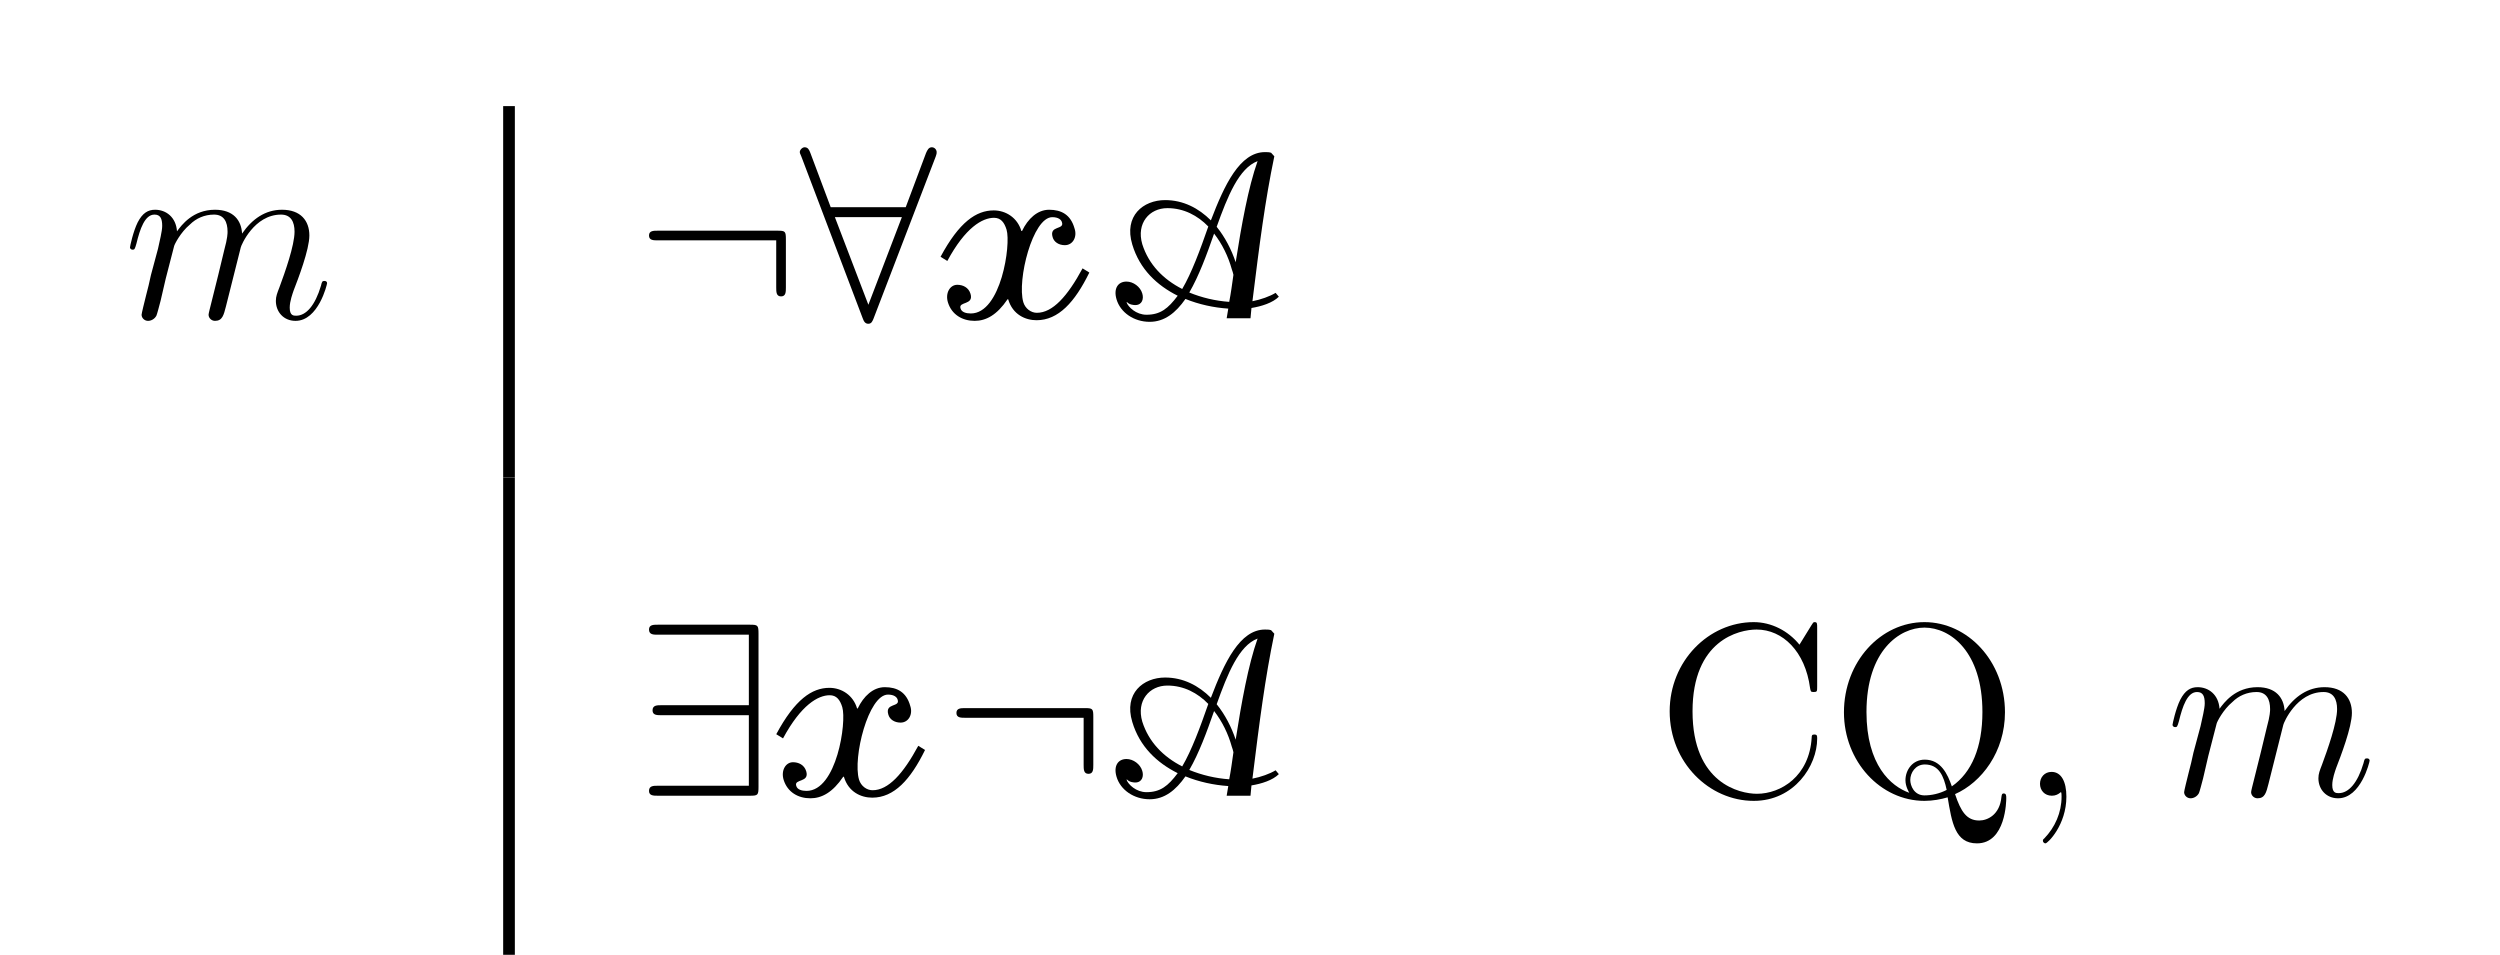
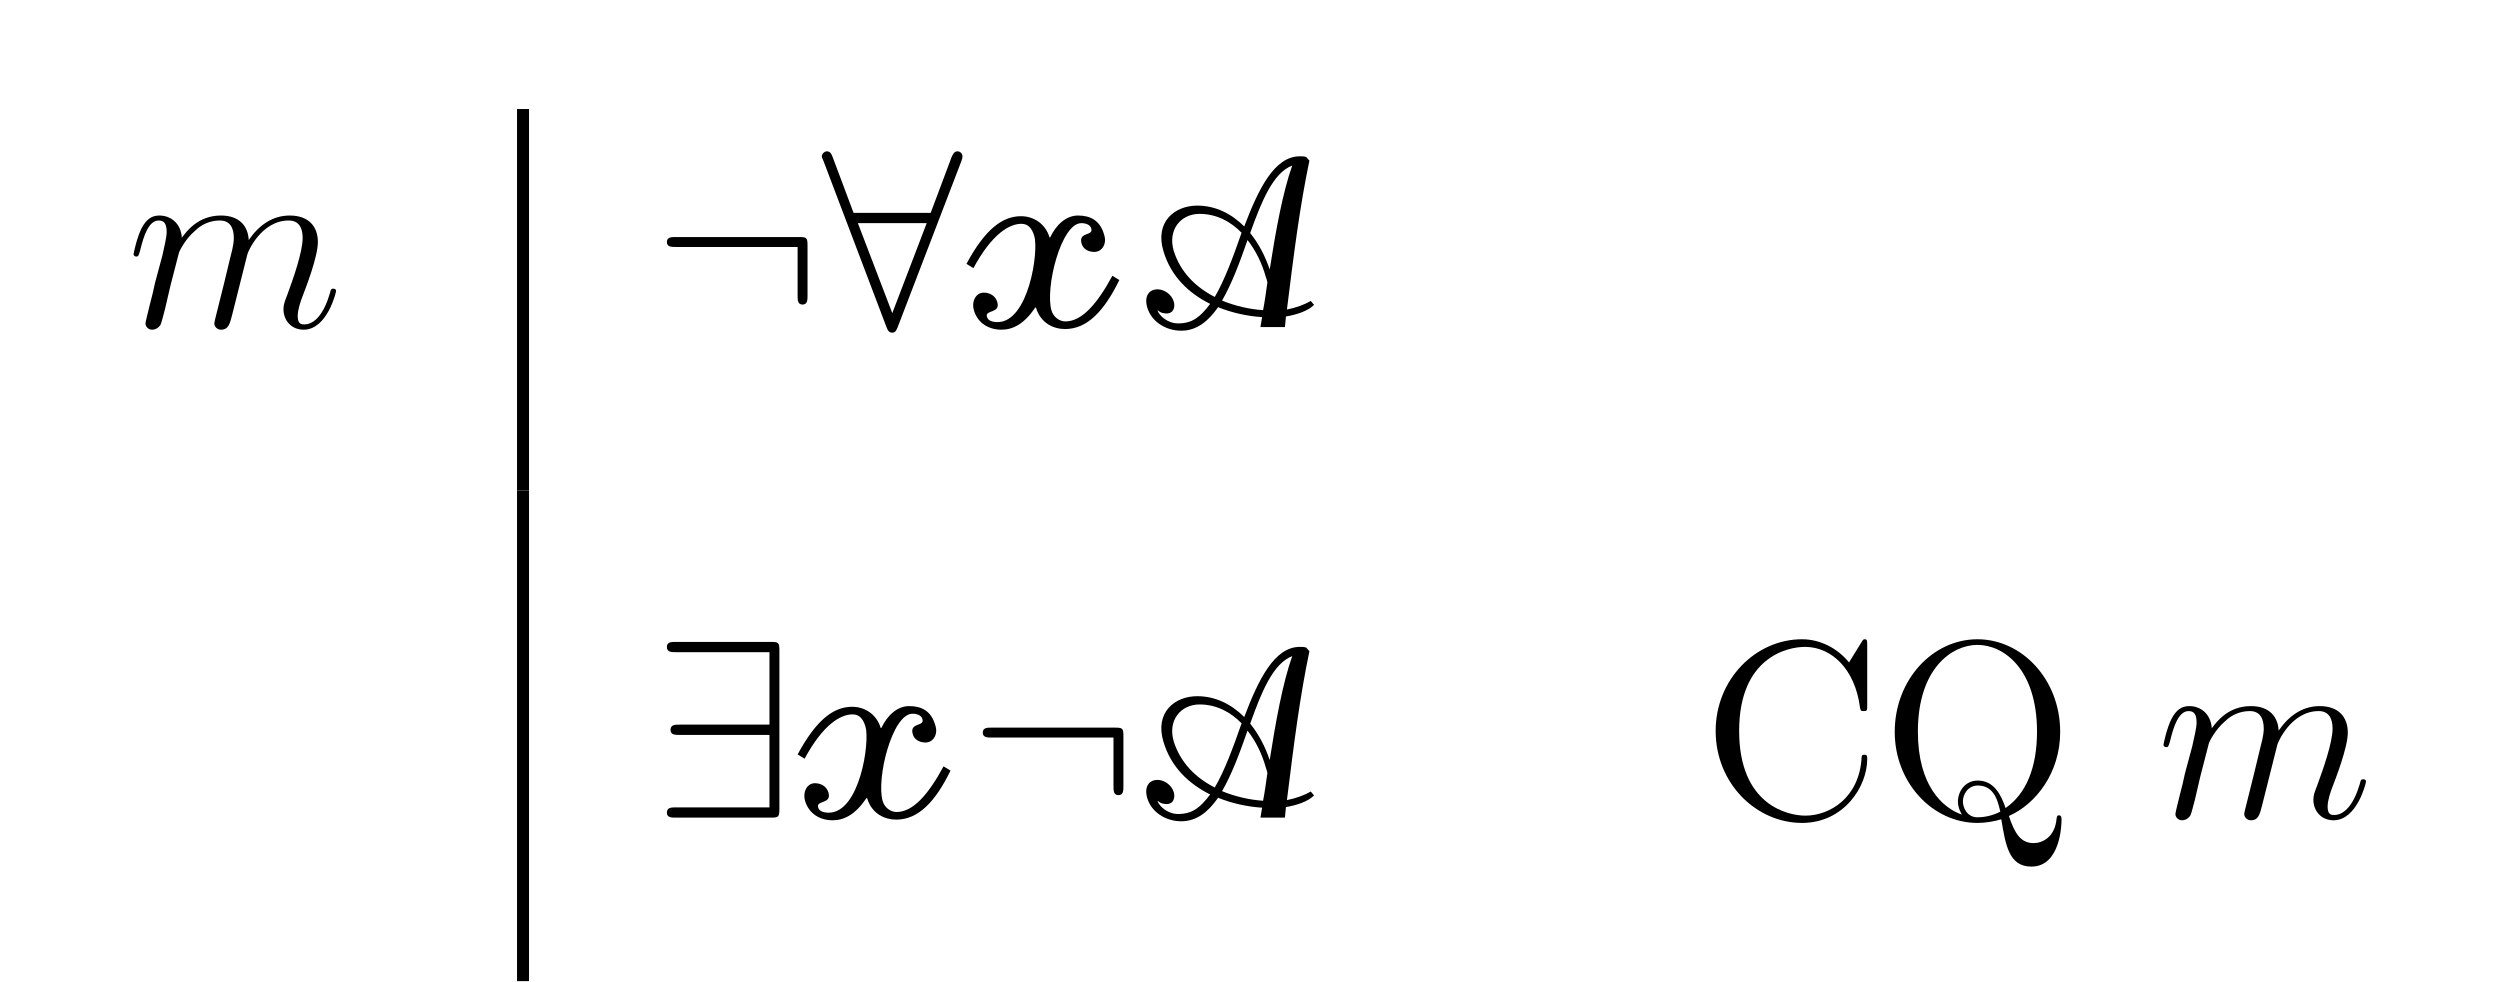
- <svg xmlns="http://www.w3.org/2000/svg" xmlns:xlink="http://www.w3.org/1999/xlink" width="121.29pt" height="46.326pt" viewBox="0 0 121.29 46.326" version="1.1">
+ <svg xmlns="http://www.w3.org/2000/svg" xmlns:xlink="http://www.w3.org/1999/xlink" width="118.039pt" height="46.326pt" viewBox="0 0 118.039 46.326" version="1.1">
  <defs>
    <g>
      <symbol overflow="visible" id="glyph0-0">
        <path style="stroke:none;" d="" />
      </symbol>
      <symbol overflow="visible" id="glyph0-1">
        <path style="stroke:none;" d="M 2.469 -3.5 C 2.484 -3.578 2.781 -4.172 3.234 -4.547 C 3.531 -4.844 3.938 -5.031 4.406 -5.031 C 4.891 -5.031 5.062 -4.672 5.062 -4.203 C 5.062 -4.125 5.062 -3.891 4.906 -3.328 L 4.609 -2.094 C 4.516 -1.734 4.297 -0.844 4.266 -0.719 C 4.219 -0.531 4.141 -0.234 4.141 -0.172 C 4.141 -0.016 4.281 0.125 4.453 0.125 C 4.812 0.125 4.875 -0.156 4.984 -0.578 L 5.703 -3.438 C 5.719 -3.531 6.344 -5.031 7.656 -5.031 C 8.141 -5.031 8.312 -4.672 8.312 -4.203 C 8.312 -3.531 7.844 -2.219 7.578 -1.5 C 7.469 -1.219 7.406 -1.062 7.406 -0.844 C 7.406 -0.312 7.781 0.125 8.359 0.125 C 9.469 0.125 9.891 -1.641 9.891 -1.703 C 9.891 -1.766 9.844 -1.812 9.766 -1.812 C 9.656 -1.812 9.641 -1.781 9.594 -1.578 C 9.312 -0.625 8.875 -0.125 8.391 -0.125 C 8.266 -0.125 8.078 -0.125 8.078 -0.516 C 8.078 -0.828 8.219 -1.203 8.266 -1.344 C 8.484 -1.906 9.031 -3.328 9.031 -4.016 C 9.031 -4.734 8.609 -5.266 7.703 -5.266 C 6.891 -5.266 6.25 -4.812 5.766 -4.109 C 5.734 -4.75 5.344 -5.266 4.453 -5.266 C 3.375 -5.266 2.828 -4.516 2.609 -4.219 C 2.562 -4.906 2.078 -5.266 1.547 -5.266 C 1.203 -5.266 0.938 -5.109 0.703 -4.656 C 0.484 -4.219 0.328 -3.484 0.328 -3.438 C 0.328 -3.391 0.375 -3.328 0.453 -3.328 C 0.547 -3.328 0.562 -3.344 0.641 -3.625 C 0.812 -4.328 1.047 -5.031 1.516 -5.031 C 1.797 -5.031 1.891 -4.844 1.891 -4.484 C 1.891 -4.219 1.766 -3.75 1.688 -3.375 L 1.344 -2.094 C 1.297 -1.859 1.172 -1.328 1.109 -1.109 C 1.031 -0.797 0.891 -0.234 0.891 -0.172 C 0.891 -0.016 1.031 0.125 1.203 0.125 C 1.344 0.125 1.516 0.047 1.609 -0.125 C 1.641 -0.188 1.75 -0.609 1.812 -0.844 L 2.062 -1.922 Z M 2.469 -3.5 " />
      </symbol>
      <symbol overflow="visible" id="glyph1-0">
        <path style="stroke:none;" d="" />
      </symbol>
      <symbol overflow="visible" id="glyph1-1">
        <path style="stroke:none;" d="M 7.297 -3.828 C 7.297 -4.219 7.266 -4.25 6.891 -4.25 L 1.078 -4.25 C 0.875 -4.25 0.656 -4.25 0.656 -4.016 C 0.656 -3.781 0.875 -3.781 1.078 -3.781 L 6.828 -3.781 L 6.828 -1.5 C 6.828 -1.281 6.828 -1.062 7.062 -1.062 C 7.297 -1.062 7.297 -1.281 7.297 -1.5 Z M 7.297 -3.828 " />
      </symbol>
      <symbol overflow="visible" id="glyph1-2">
        <path style="stroke:none;" d="M 6.594 -7.844 C 6.641 -7.969 6.641 -8 6.641 -8.062 C 6.641 -8.172 6.547 -8.297 6.406 -8.297 C 6.25 -8.297 6.188 -8.156 6.125 -8.016 L 5.141 -5.391 L 1.5 -5.391 L 0.516 -8.016 C 0.453 -8.188 0.391 -8.297 0.234 -8.297 C 0.125 -8.297 0 -8.172 0 -8.062 C 0 -8.031 0 -8.016 0.078 -7.844 L 3.047 -0.016 C 3.109 0.156 3.172 0.266 3.328 0.266 C 3.484 0.266 3.531 0.125 3.578 0.016 Z M 1.703 -4.906 L 4.953 -4.906 L 3.328 -0.656 Z M 1.703 -4.906 " />
      </symbol>
      <symbol overflow="visible" id="glyph1-3">
        <path style="stroke:none;" d="M 5.969 -7.859 C 5.969 -8.266 5.938 -8.297 5.562 -8.297 L 1.078 -8.297 C 0.875 -8.297 0.656 -8.297 0.656 -8.062 C 0.656 -7.812 0.875 -7.812 1.078 -7.812 L 5.5 -7.812 L 5.5 -4.391 L 1.25 -4.391 C 1.047 -4.391 0.828 -4.391 0.828 -4.141 C 0.828 -3.906 1.047 -3.906 1.25 -3.906 L 5.5 -3.906 L 5.5 -0.484 L 1.078 -0.484 C 0.875 -0.484 0.656 -0.484 0.656 -0.234 C 0.656 0 0.875 0 1.078 0 L 5.562 0 C 5.938 0 5.969 -0.031 5.969 -0.438 Z M 5.969 -7.859 " />
      </symbol>
      <symbol overflow="visible" id="glyph2-0">
        <path style="stroke:none;" d="" />
      </symbol>
      <symbol overflow="visible" id="glyph2-1">
        <path style="stroke:none;" d="M 7.078 -2.422 C 6.344 -1.062 5.625 -0.266 4.859 -0.266 C 4.578 -0.266 4.297 -0.469 4.203 -0.781 C 3.891 -1.844 4.656 -4.906 5.609 -4.906 C 5.906 -4.906 6.047 -4.781 6.078 -4.656 C 6.203 -4.281 5.453 -4.516 5.625 -3.938 C 5.688 -3.703 5.922 -3.547 6.219 -3.547 C 6.609 -3.547 6.828 -3.953 6.688 -4.359 C 6.5 -5.031 6.047 -5.266 5.453 -5.266 C 4.891 -5.266 4.422 -4.828 4.141 -4.234 L 4.109 -4.234 C 3.922 -4.875 3.359 -5.234 2.766 -5.234 C 1.922 -5.234 1.094 -4.672 0.188 -2.984 L 0.516 -2.781 C 1.391 -4.406 2.219 -4.875 2.781 -4.875 C 3.109 -4.875 3.281 -4.656 3.391 -4.297 C 3.609 -3.578 3.125 -0.234 1.656 -0.234 C 1.422 -0.234 1.203 -0.297 1.156 -0.484 C 1.047 -0.828 1.812 -0.625 1.641 -1.188 C 1.547 -1.5 1.266 -1.625 1 -1.625 C 0.641 -1.625 0.406 -1.219 0.547 -0.766 C 0.734 -0.172 1.25 0.125 1.844 0.125 C 2.391 0.125 2.922 -0.156 3.438 -0.922 L 3.469 -0.922 C 3.688 -0.172 4.312 0.094 4.844 0.094 C 5.906 0.094 6.703 -0.781 7.406 -2.219 Z M 7.078 -2.422 " />
      </symbol>
      <symbol overflow="visible" id="glyph2-2">
        <path style="stroke:none;" d="M 7.594 -8.031 C 7.5 -8.062 7.406 -8.062 7.297 -8.062 C 6.078 -8.062 5.328 -6.469 4.672 -4.75 C 4.078 -5.344 3.328 -5.734 2.453 -5.734 C 1.391 -5.734 0.438 -4.969 0.859 -3.578 C 1.219 -2.375 2.062 -1.594 3.062 -1.094 C 2.594 -0.469 2.219 -0.172 1.547 -0.172 C 1.047 -0.172 0.656 -0.547 0.578 -0.781 L 0.609 -0.781 C 0.719 -0.656 0.938 -0.641 1 -0.641 C 1.344 -0.641 1.422 -0.953 1.344 -1.203 C 1.25 -1.531 0.906 -1.781 0.578 -1.781 C 0.172 -1.781 -0.062 -1.453 0.094 -0.922 C 0.281 -0.281 0.938 0.172 1.703 0.172 C 2.422 0.172 2.969 -0.266 3.438 -0.938 C 4.094 -0.672 4.812 -0.516 5.516 -0.469 L 5.438 0 L 6.594 0 L 6.641 -0.5 C 7.125 -0.578 7.672 -0.75 7.969 -1.047 L 7.812 -1.234 C 7.531 -1.062 7.094 -0.906 6.688 -0.828 C 7.031 -3.594 7.297 -5.688 7.75 -7.859 Z M 6.938 -7.625 C 6.484 -6.344 6.156 -4.516 5.875 -2.719 C 5.672 -3.328 5.359 -3.938 4.953 -4.438 C 5.484 -5.922 6.031 -7.281 6.938 -7.625 Z M 5.688 -2.375 C 5.719 -2.281 5.75 -2.203 5.766 -2.109 C 5.703 -1.656 5.641 -1.203 5.562 -0.797 C 4.891 -0.844 4.234 -1 3.625 -1.25 C 4.094 -2.062 4.469 -3.078 4.828 -4.109 C 5.219 -3.609 5.516 -3 5.688 -2.375 Z M 4.547 -4.453 C 4.156 -3.328 3.734 -2.188 3.281 -1.422 C 2.359 -1.891 1.656 -2.609 1.344 -3.594 C 1.047 -4.609 1.688 -5.344 2.562 -5.344 C 3.359 -5.344 4.031 -4.984 4.547 -4.453 Z M 4.547 -4.453 " />
      </symbol>
      <symbol overflow="visible" id="glyph3-0">
        <path style="stroke:none;" d="" />
      </symbol>
      <symbol overflow="visible" id="glyph3-1">
        <path style="stroke:none;" d="M 7.797 -8.141 C 7.797 -8.359 7.797 -8.422 7.672 -8.422 C 7.609 -8.422 7.594 -8.391 7.516 -8.266 L 6.938 -7.328 C 6.391 -8 5.578 -8.422 4.719 -8.422 C 2.531 -8.422 0.641 -6.531 0.641 -4.094 C 0.641 -1.609 2.562 0.25 4.719 0.25 C 6.688 0.25 7.797 -1.453 7.797 -2.766 C 7.797 -2.906 7.797 -2.969 7.656 -2.969 C 7.547 -2.969 7.531 -2.922 7.531 -2.828 C 7.422 -0.938 6.031 -0.094 4.875 -0.094 C 4.047 -0.094 1.75 -0.594 1.75 -4.094 C 1.75 -7.547 4 -8.062 4.859 -8.062 C 6.125 -8.062 7.219 -7 7.453 -5.219 C 7.484 -5.062 7.484 -5.031 7.625 -5.031 C 7.797 -5.031 7.797 -5.062 7.797 -5.312 Z M 7.797 -8.141 " />
      </symbol>
      <symbol overflow="visible" id="glyph3-2">
        <path style="stroke:none;" d="M 6.031 -0.078 C 7.312 -0.641 8.453 -2.125 8.453 -4.047 C 8.453 -6.531 6.641 -8.422 4.547 -8.422 C 2.422 -8.422 0.641 -6.5 0.641 -4.047 C 0.641 -1.656 2.422 0.25 4.547 0.25 C 4.953 0.25 5.359 0.172 5.672 0.078 C 5.875 1.297 6.031 2.312 7.094 2.312 C 8.5 2.312 8.516 0.234 8.516 0.125 C 8.516 0 8.516 -0.109 8.391 -0.109 C 8.297 -0.109 8.297 -0.031 8.281 0.062 C 8.203 0.922 7.609 1.203 7.203 1.203 C 6.594 1.203 6.312 0.766 6.031 -0.078 Z M 3.812 -0.141 C 2.922 -0.453 1.734 -1.484 1.734 -4.062 C 1.734 -7.047 3.344 -8.156 4.547 -8.156 C 5.797 -8.156 7.359 -7 7.359 -4.062 C 7.359 -2.359 6.844 -1.125 5.875 -0.453 C 5.672 -1.047 5.344 -1.75 4.562 -1.75 C 3.969 -1.75 3.625 -1.25 3.625 -0.75 C 3.625 -0.438 3.797 -0.172 3.812 -0.141 Z M 5.625 -0.281 C 5.266 -0.094 4.875 -0.016 4.547 -0.016 C 4.047 -0.016 3.859 -0.484 3.859 -0.766 C 3.859 -1.109 4.109 -1.516 4.562 -1.516 C 5.25 -1.516 5.484 -0.953 5.625 -0.281 Z M 5.625 -0.281 " />
-       </symbol>
-       <symbol overflow="visible" id="glyph3-3">
-         <path style="stroke:none;" d="M 2.328 0.047 C 2.328 -0.688 2.078 -1.156 1.609 -1.156 C 1.266 -1.156 1.047 -0.891 1.047 -0.578 C 1.047 -0.266 1.266 0 1.625 0 C 1.812 0 1.938 -0.078 2.016 -0.141 C 2.047 -0.172 2.062 -0.172 2.062 -0.172 C 2.094 -0.172 2.094 -0.016 2.094 0.047 C 2.094 0.812 1.781 1.531 1.25 2.078 C 1.203 2.109 1.188 2.141 1.188 2.188 C 1.188 2.25 1.25 2.312 1.312 2.312 C 1.422 2.312 2.328 1.422 2.328 0.047 Z M 2.328 0.047 " />
      </symbol>
    </g>
    <clipPath id="clip1">
      <path d="M 24 22 L 25 22 L 25 46.324 L 24 46.324 Z M 24 22 " />
    </clipPath>
  </defs>
  <g id="surface1">
    <g style="fill:rgb(0%,0%,0%);fill-opacity:1;">
      <use xlink:href="#glyph0-1" x="5.978" y="15.442" />
    </g>
    <path style="fill:none;stroke-width:0.567;stroke-linecap:butt;stroke-linejoin:miter;stroke:rgb(0%,0%,0%);stroke-opacity:1;stroke-miterlimit:10;" d="M 0.001 -0.001 L 0.001 18.015 " transform="matrix(1,0,0,-1,24.694,23.163)" />
    <g style="fill:rgb(0%,0%,0%);fill-opacity:1;">
      <use xlink:href="#glyph1-1" x="30.831" y="15.442" />
      <use xlink:href="#glyph1-2" x="38.802" y="15.442" />
    </g>
    <g style="fill:rgb(0%,0%,0%);fill-opacity:1;">
      <use xlink:href="#glyph2-1" x="45.444" y="15.442" />
    </g>
    <g style="fill:rgb(0%,0%,0%);fill-opacity:1;">
      <use xlink:href="#glyph2-2" x="54.075" y="15.442" />
    </g>
    <g clip-path="url(#clip1)" clip-rule="nonzero">
      <path style="fill:none;stroke-width:0.567;stroke-linecap:butt;stroke-linejoin:miter;stroke:rgb(0%,0%,0%);stroke-opacity:1;stroke-miterlimit:10;" d="M 0.001 0.002 L 0.001 23.162 " transform="matrix(1,0,0,-1,24.694,46.326)" />
    </g>
    <g style="fill:rgb(0%,0%,0%);fill-opacity:1;">
      <use xlink:href="#glyph1-3" x="30.831" y="38.605" />
    </g>
    <g style="fill:rgb(0%,0%,0%);fill-opacity:1;">
      <use xlink:href="#glyph2-1" x="37.473" y="38.605" />
    </g>
    <g style="fill:rgb(0%,0%,0%);fill-opacity:1;">
      <use xlink:href="#glyph1-1" x="45.746" y="38.605" />
    </g>
    <g style="fill:rgb(0%,0%,0%);fill-opacity:1;">
      <use xlink:href="#glyph2-2" x="54.075" y="38.605" />
    </g>
    <g style="fill:rgb(0%,0%,0%);fill-opacity:1;">
      <use xlink:href="#glyph3-1" x="80.365" y="38.605" />
      <use xlink:href="#glyph3-2" x="88.82" y="38.605" />
-       <use xlink:href="#glyph3-3" x="97.925" y="38.605" />
    </g>
    <g style="fill:rgb(0%,0%,0%);fill-opacity:1;">
-       <use xlink:href="#glyph0-1" x="105.074" y="38.605" />
+       <use xlink:href="#glyph0-1" x="101.822" y="38.605" />
    </g>
  </g>
</svg>
